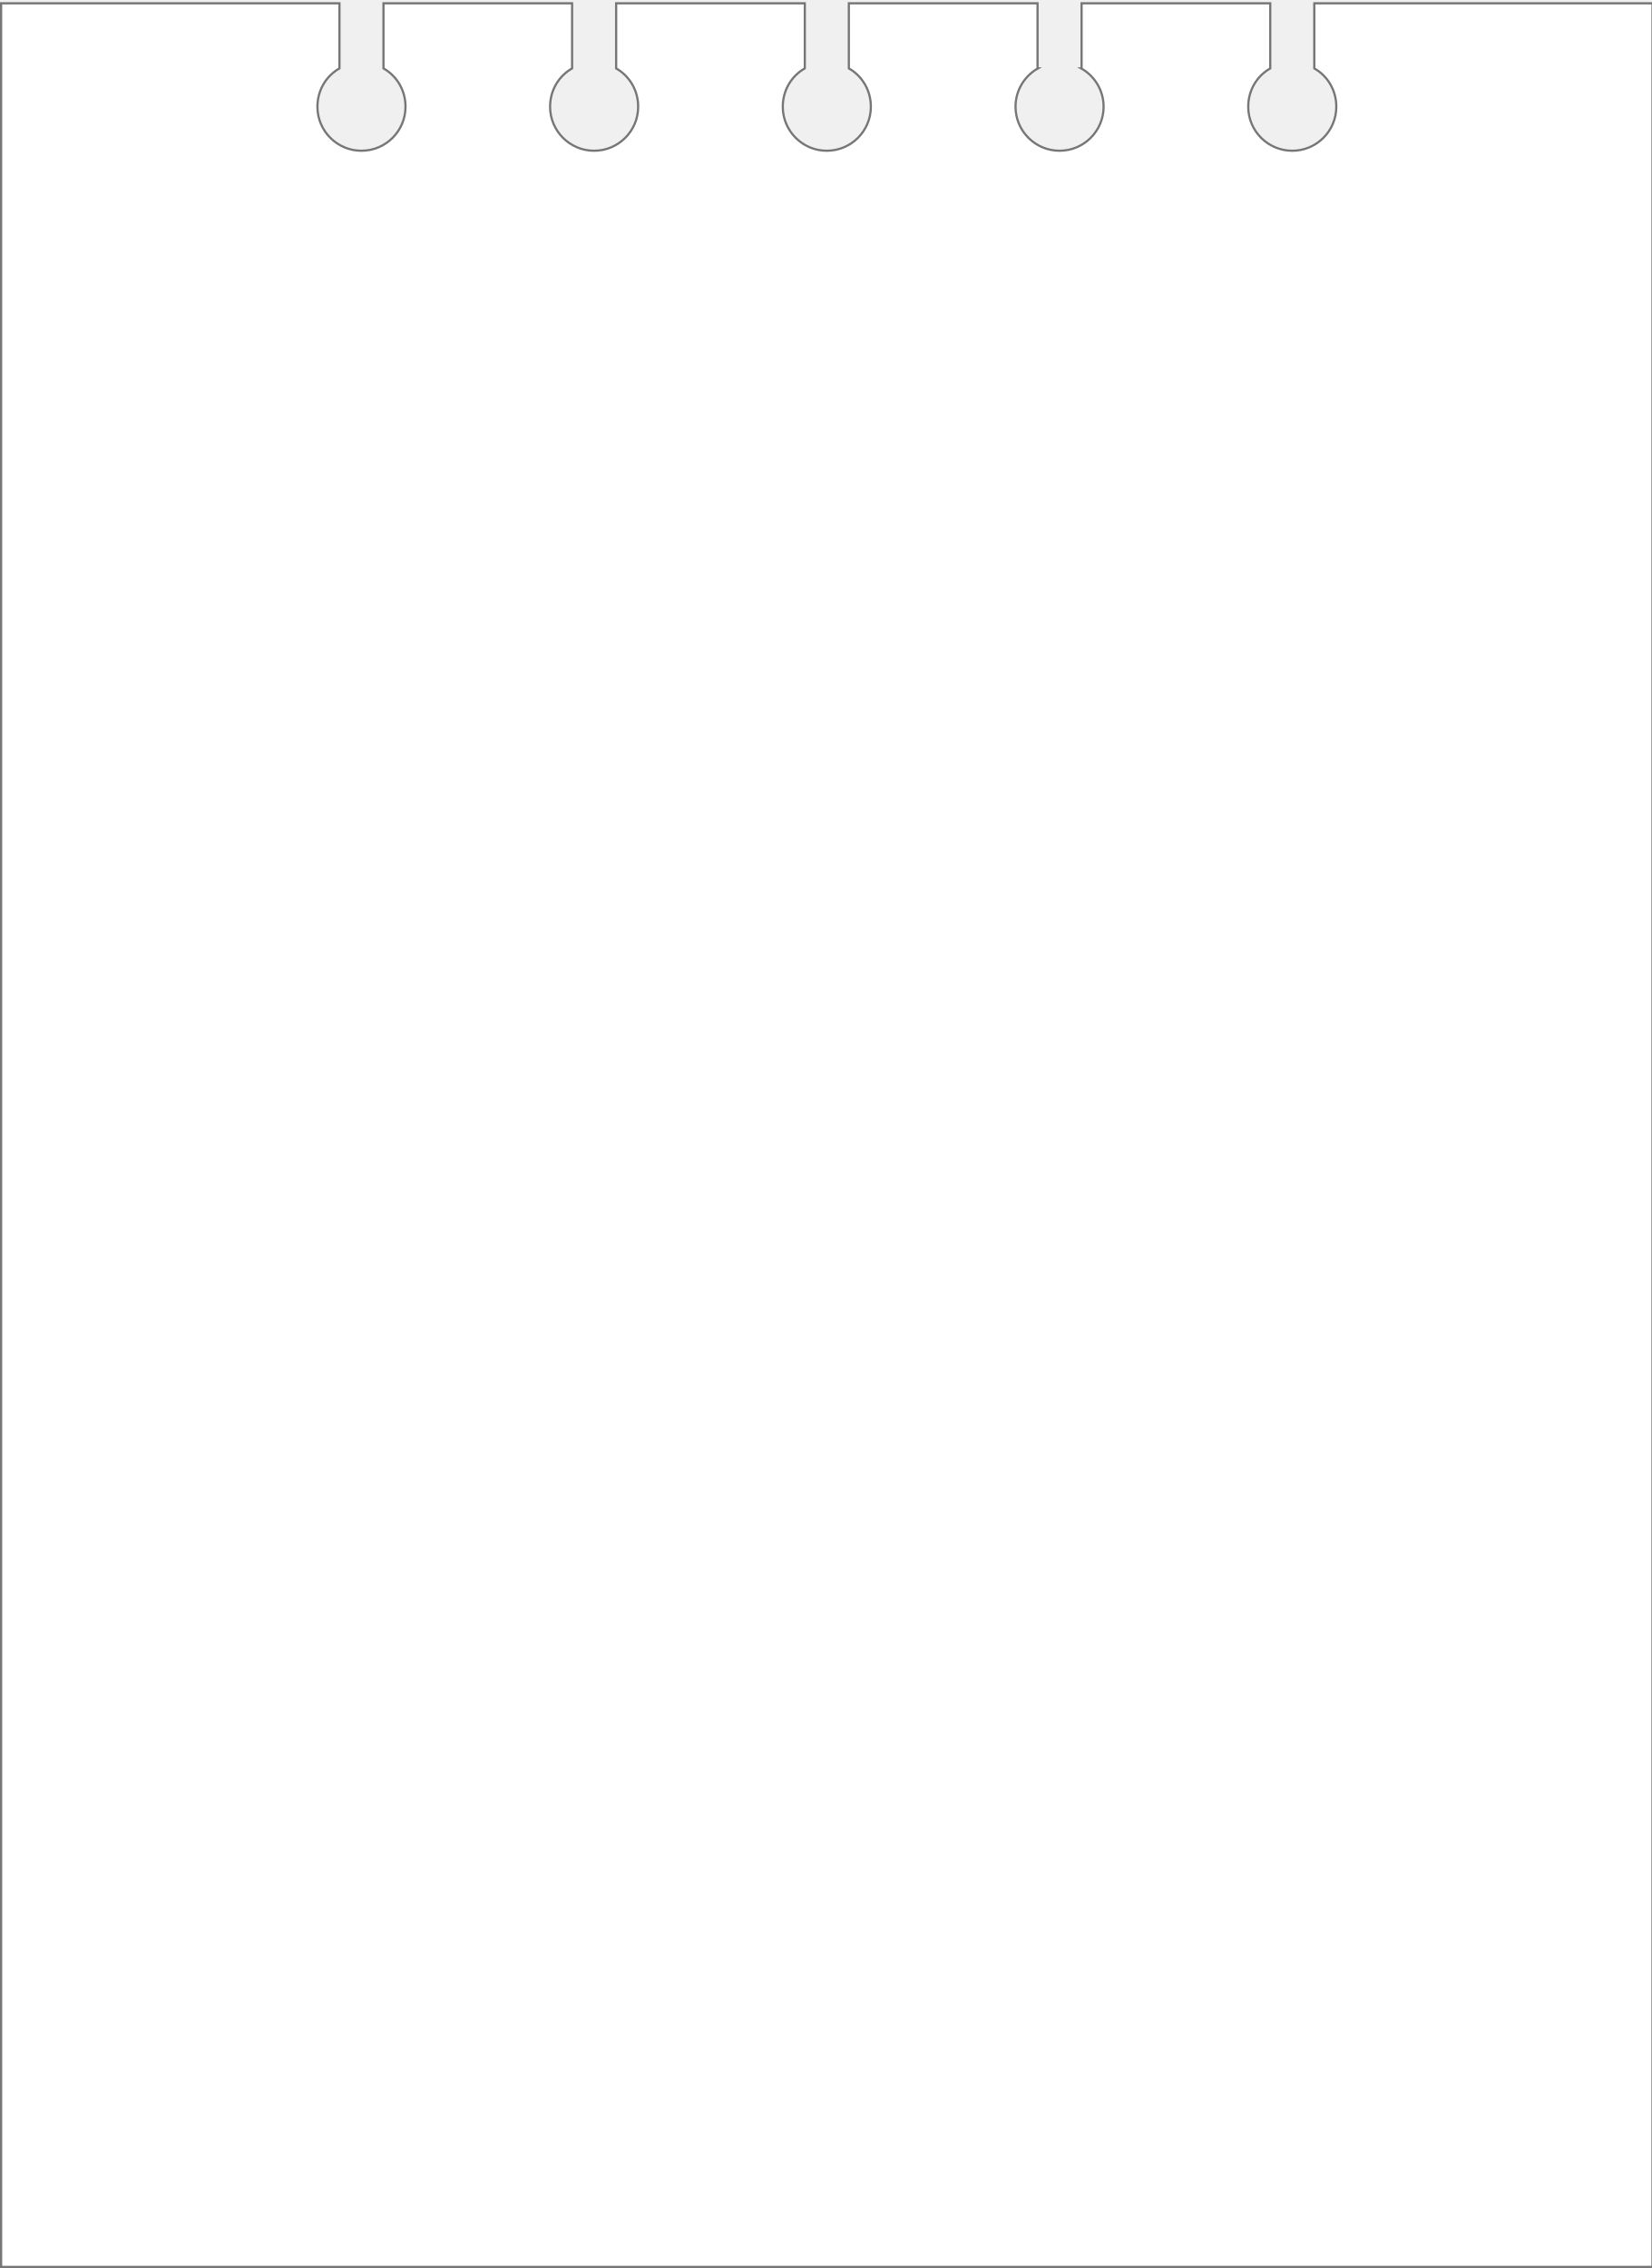
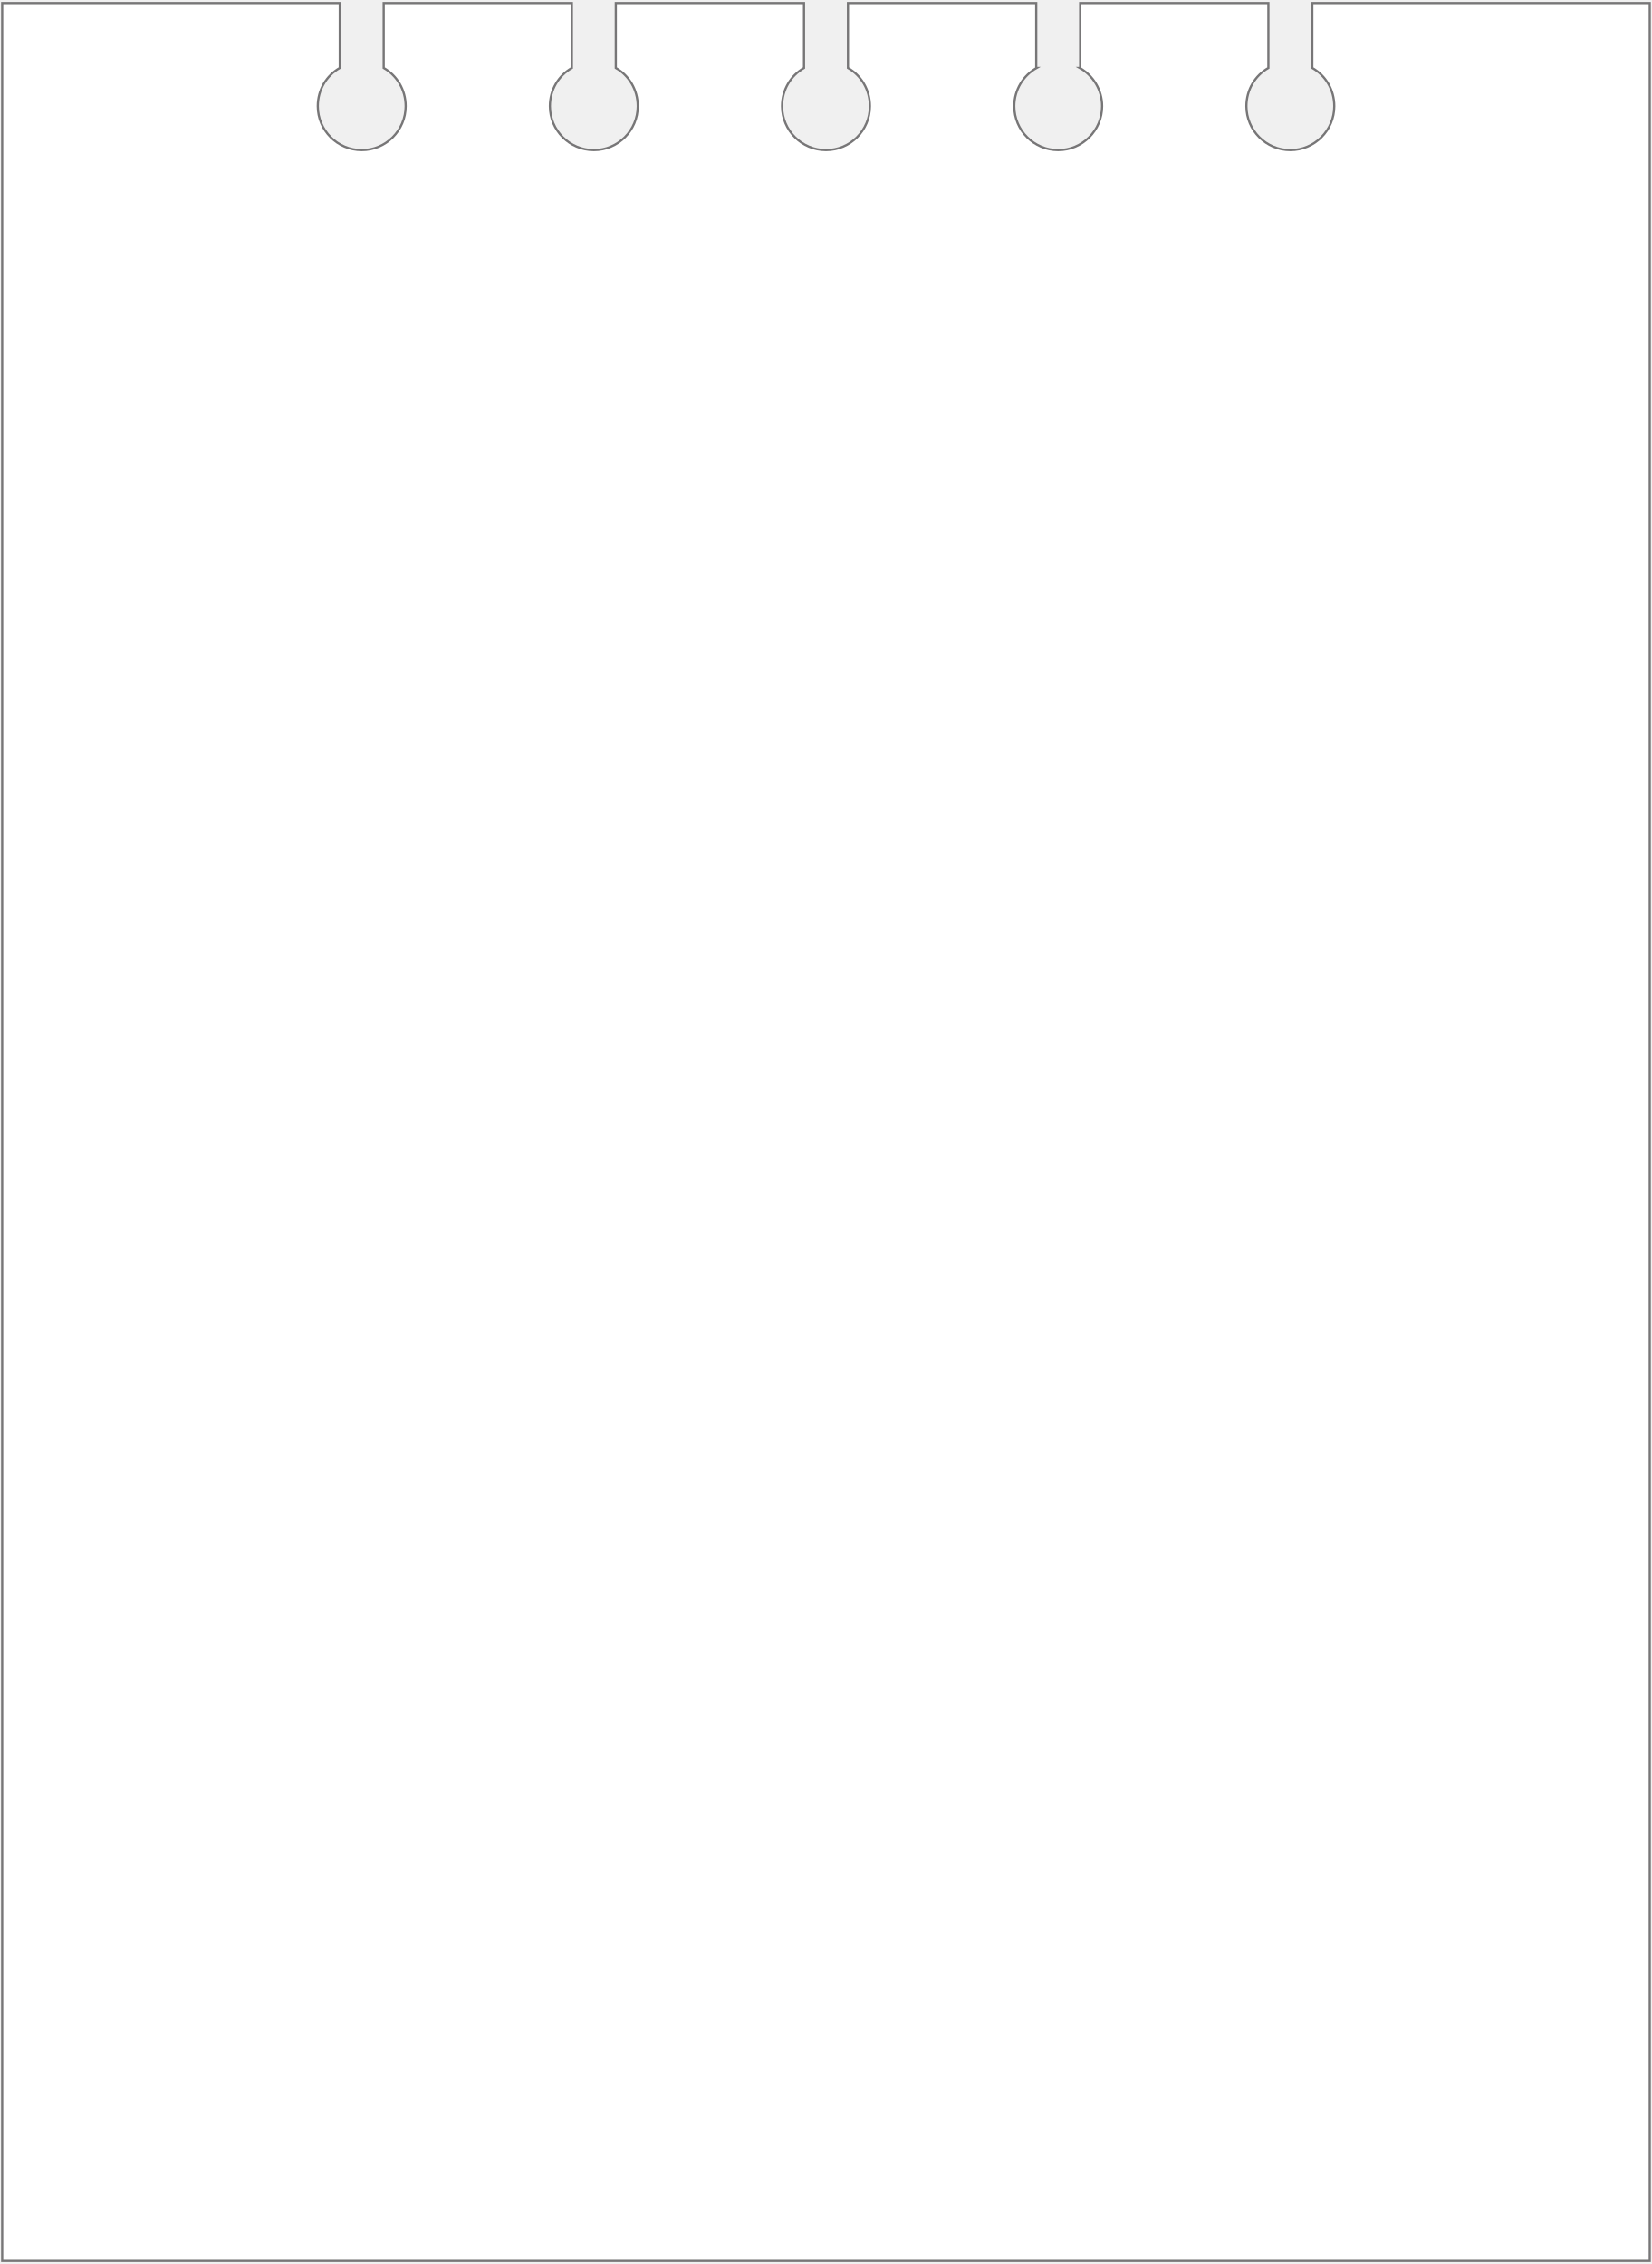
- <svg xmlns="http://www.w3.org/2000/svg" width="375" height="515" viewBox="0 0 375 515" fill="none">
-   <path d="M375.24 514.75V0.75H298.44V15.53C301.47 17.25 303.44 20.5 303.44 24.23C303.44 29.75 298.96 34.23 293.44 34.23C287.92 34.23 283.44 29.75 283.44 24.23C283.44 20.5 285.41 17.25 288.44 15.53V0.75H245.6V15.53H245.52C248.55 17.25 250.6 20.5 250.6 24.23C250.6 29.75 246.12 34.23 240.6 34.23C235.08 34.23 230.6 29.75 230.6 24.23C230.6 20.5 232.65 17.25 235.68 15.53H235.6V0.75H192.75V15.53C195.78 17.25 197.75 20.5 197.75 24.23C197.75 29.75 193.27 34.23 187.75 34.23C182.23 34.23 177.75 29.75 177.75 24.23C177.75 20.5 179.72 17.25 182.75 15.53V0.75H139.91V15.53C142.94 17.25 144.91 20.5 144.91 24.23C144.91 29.75 140.43 34.23 134.91 34.23C129.39 34.23 124.91 29.75 124.91 24.23C124.91 20.5 126.88 17.25 129.91 15.53V0.75H87.08V15.53C90.11 17.25 92.08 20.5 92.08 24.23C92.08 29.75 87.6 34.23 82.08 34.23C76.56 34.23 72.08 29.75 72.08 24.23C72.08 20.5 74.05 17.25 77.08 15.53V0.75H0.25V514.75H375.24Z" fill="white" stroke="#777677" stroke-width="0.5" stroke-miterlimit="10" />
+ <svg xmlns="http://www.w3.org/2000/svg" width="375" height="514" viewBox="0 0 376 515" fill="none">
+   <path d="M375.5 514.5V0.5H298.698V15.28C301.729 17 303.699 20.25 303.699 23.98C303.699 29.5 299.218 33.98 293.698 33.98C288.178 33.98 283.698 29.5 283.698 23.98C283.698 20.25 285.668 17 288.698 15.28V0.5H245.857V15.28H245.777C248.807 17 250.857 20.25 250.857 23.98C250.857 29.5 246.377 33.98 240.857 33.98C235.337 33.98 230.857 29.5 230.857 23.98C230.857 20.25 232.907 17 235.937 15.28H235.857V0.5H193.006V15.28C196.036 17 198.006 20.25 198.006 23.98C198.006 29.5 193.526 33.98 188.005 33.98C182.485 33.98 178.005 29.5 178.005 23.98C178.005 20.25 179.975 17 183.005 15.28V0.5H140.164V15.28C143.194 17 145.164 20.25 145.164 23.98C145.164 29.5 140.684 33.98 135.164 33.98C129.644 33.98 125.164 29.5 125.164 23.98C125.164 20.25 127.134 17 130.164 15.28V0.5H87.333V15.28C90.363 17 92.333 20.25 92.333 23.98C92.333 29.5 87.853 33.98 82.333 33.98C76.812 33.98 72.332 29.5 72.332 23.98C72.332 20.25 74.302 17 77.332 15.28V0.5H0.5V514.5H375.5Z" fill="white" stroke="#777677" stroke-width="0.5" stroke-miterlimit="10" />
</svg>
